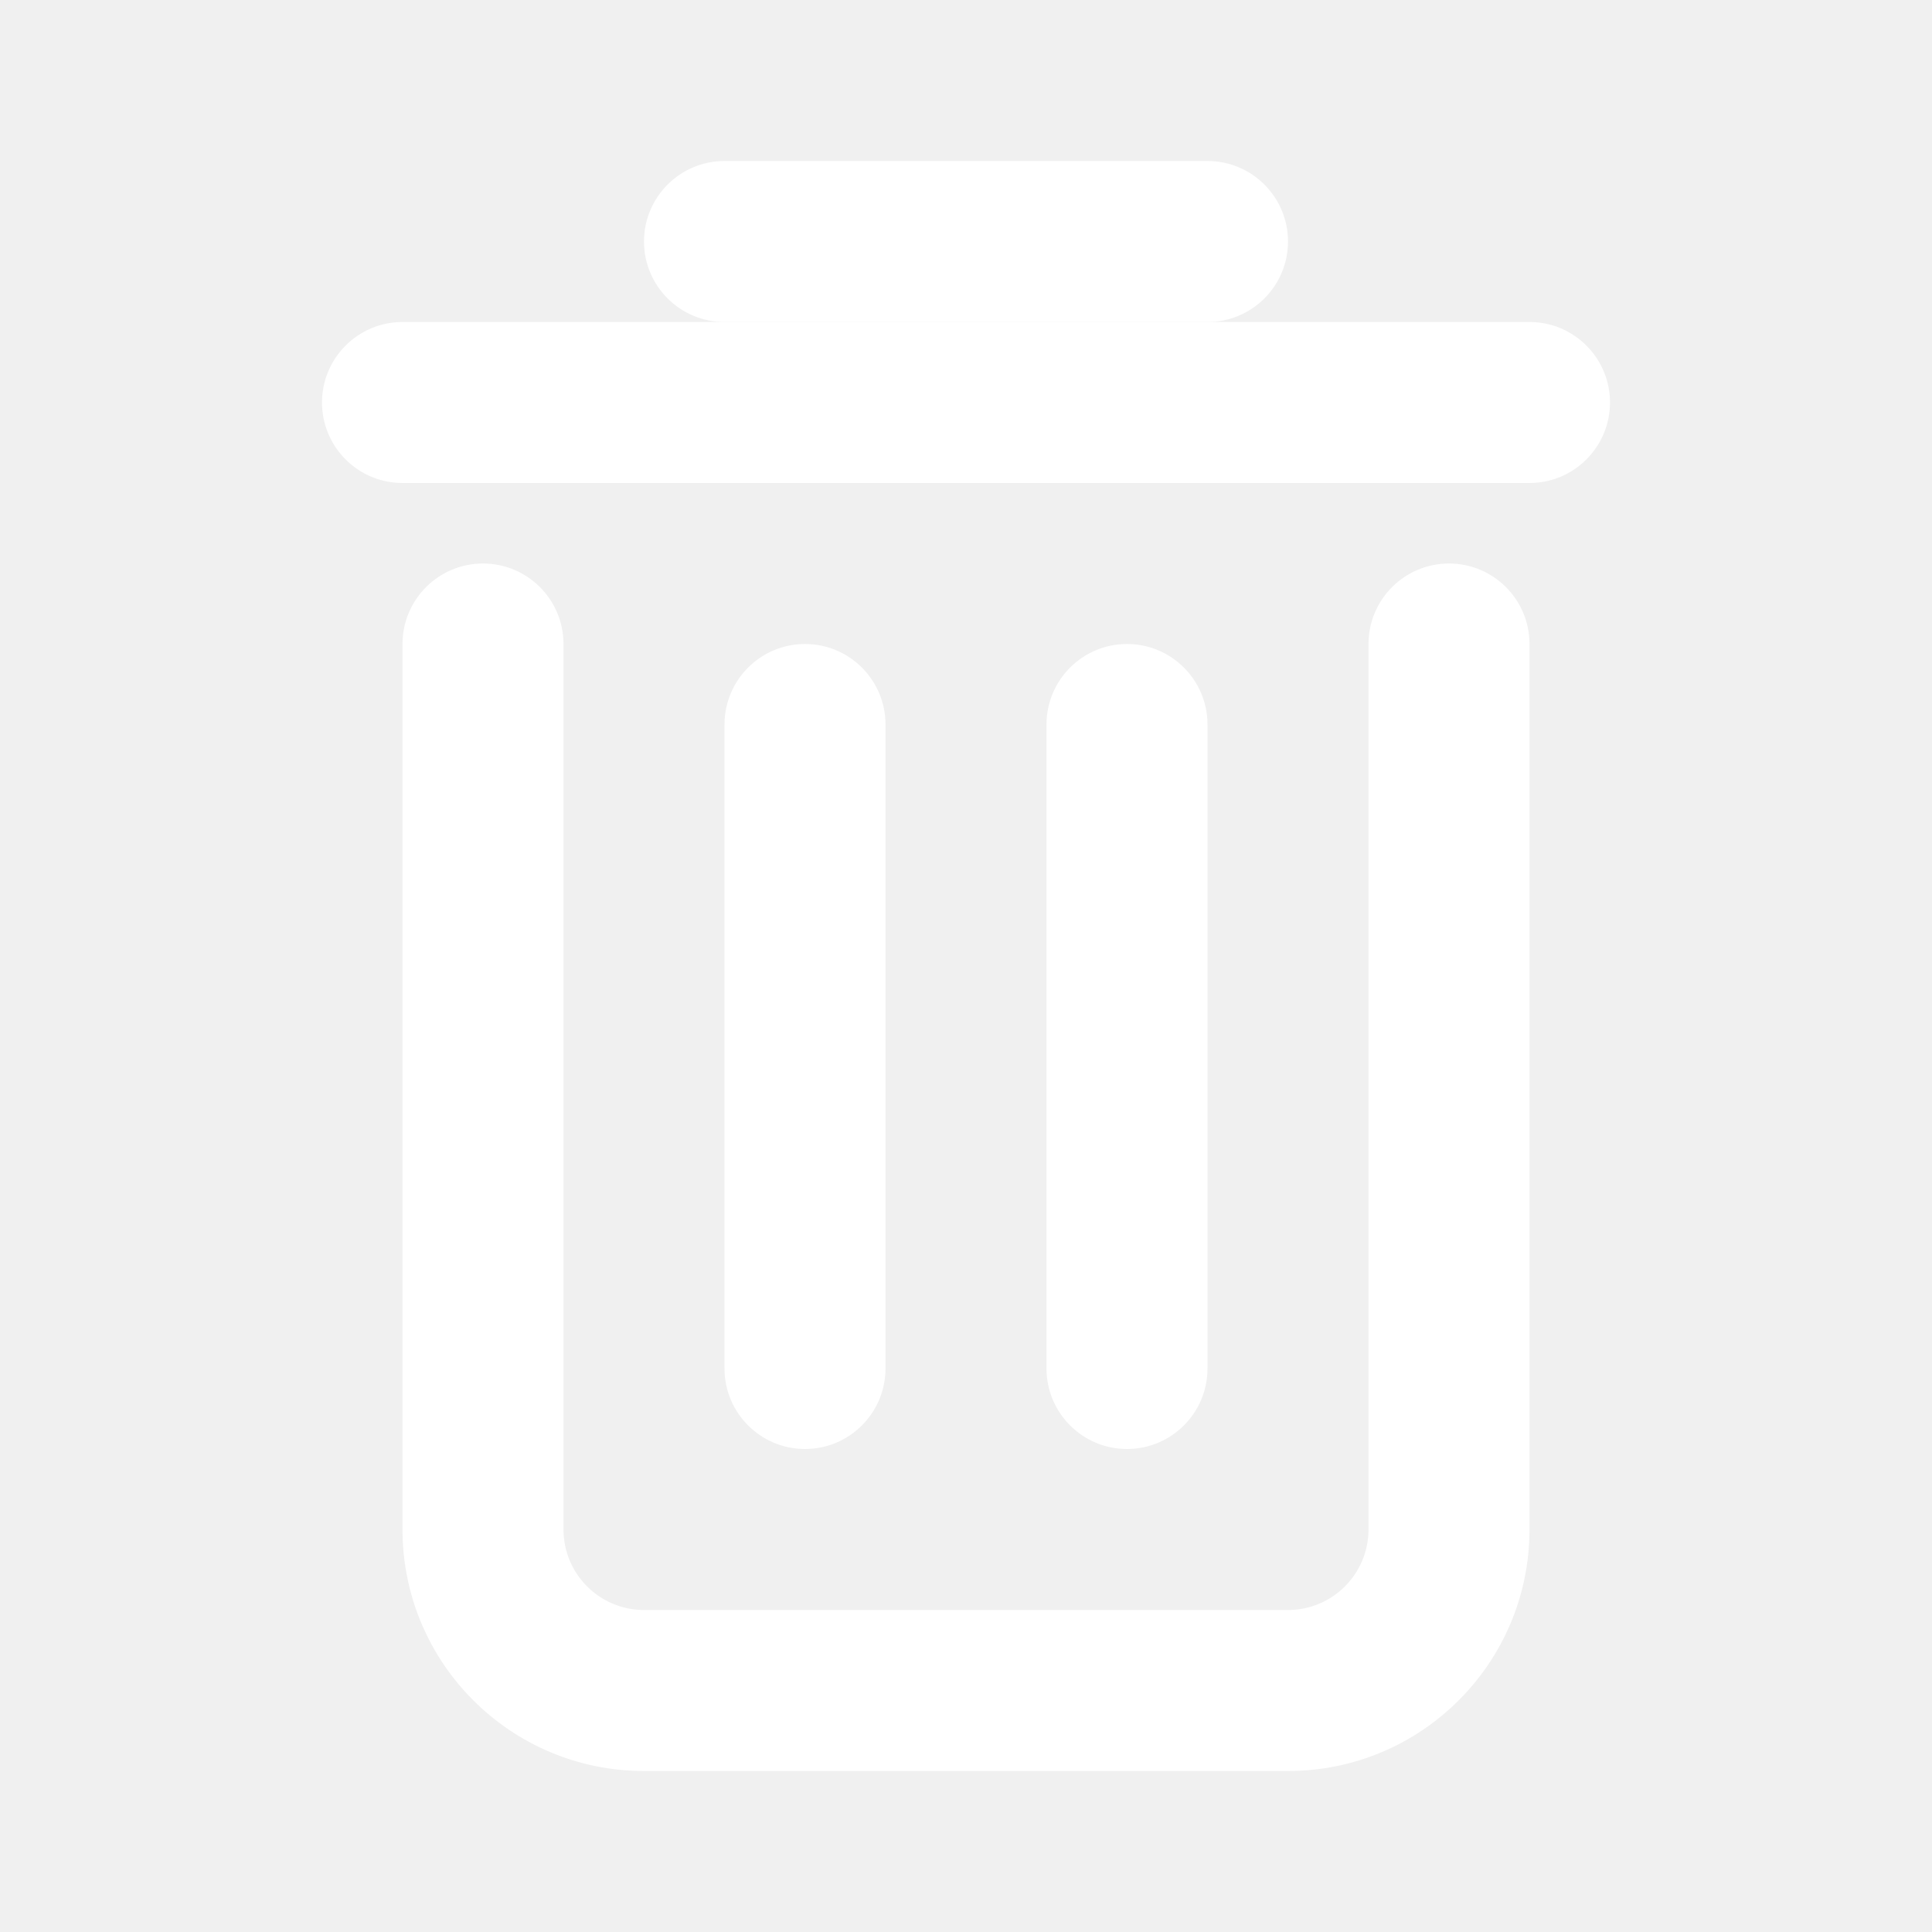
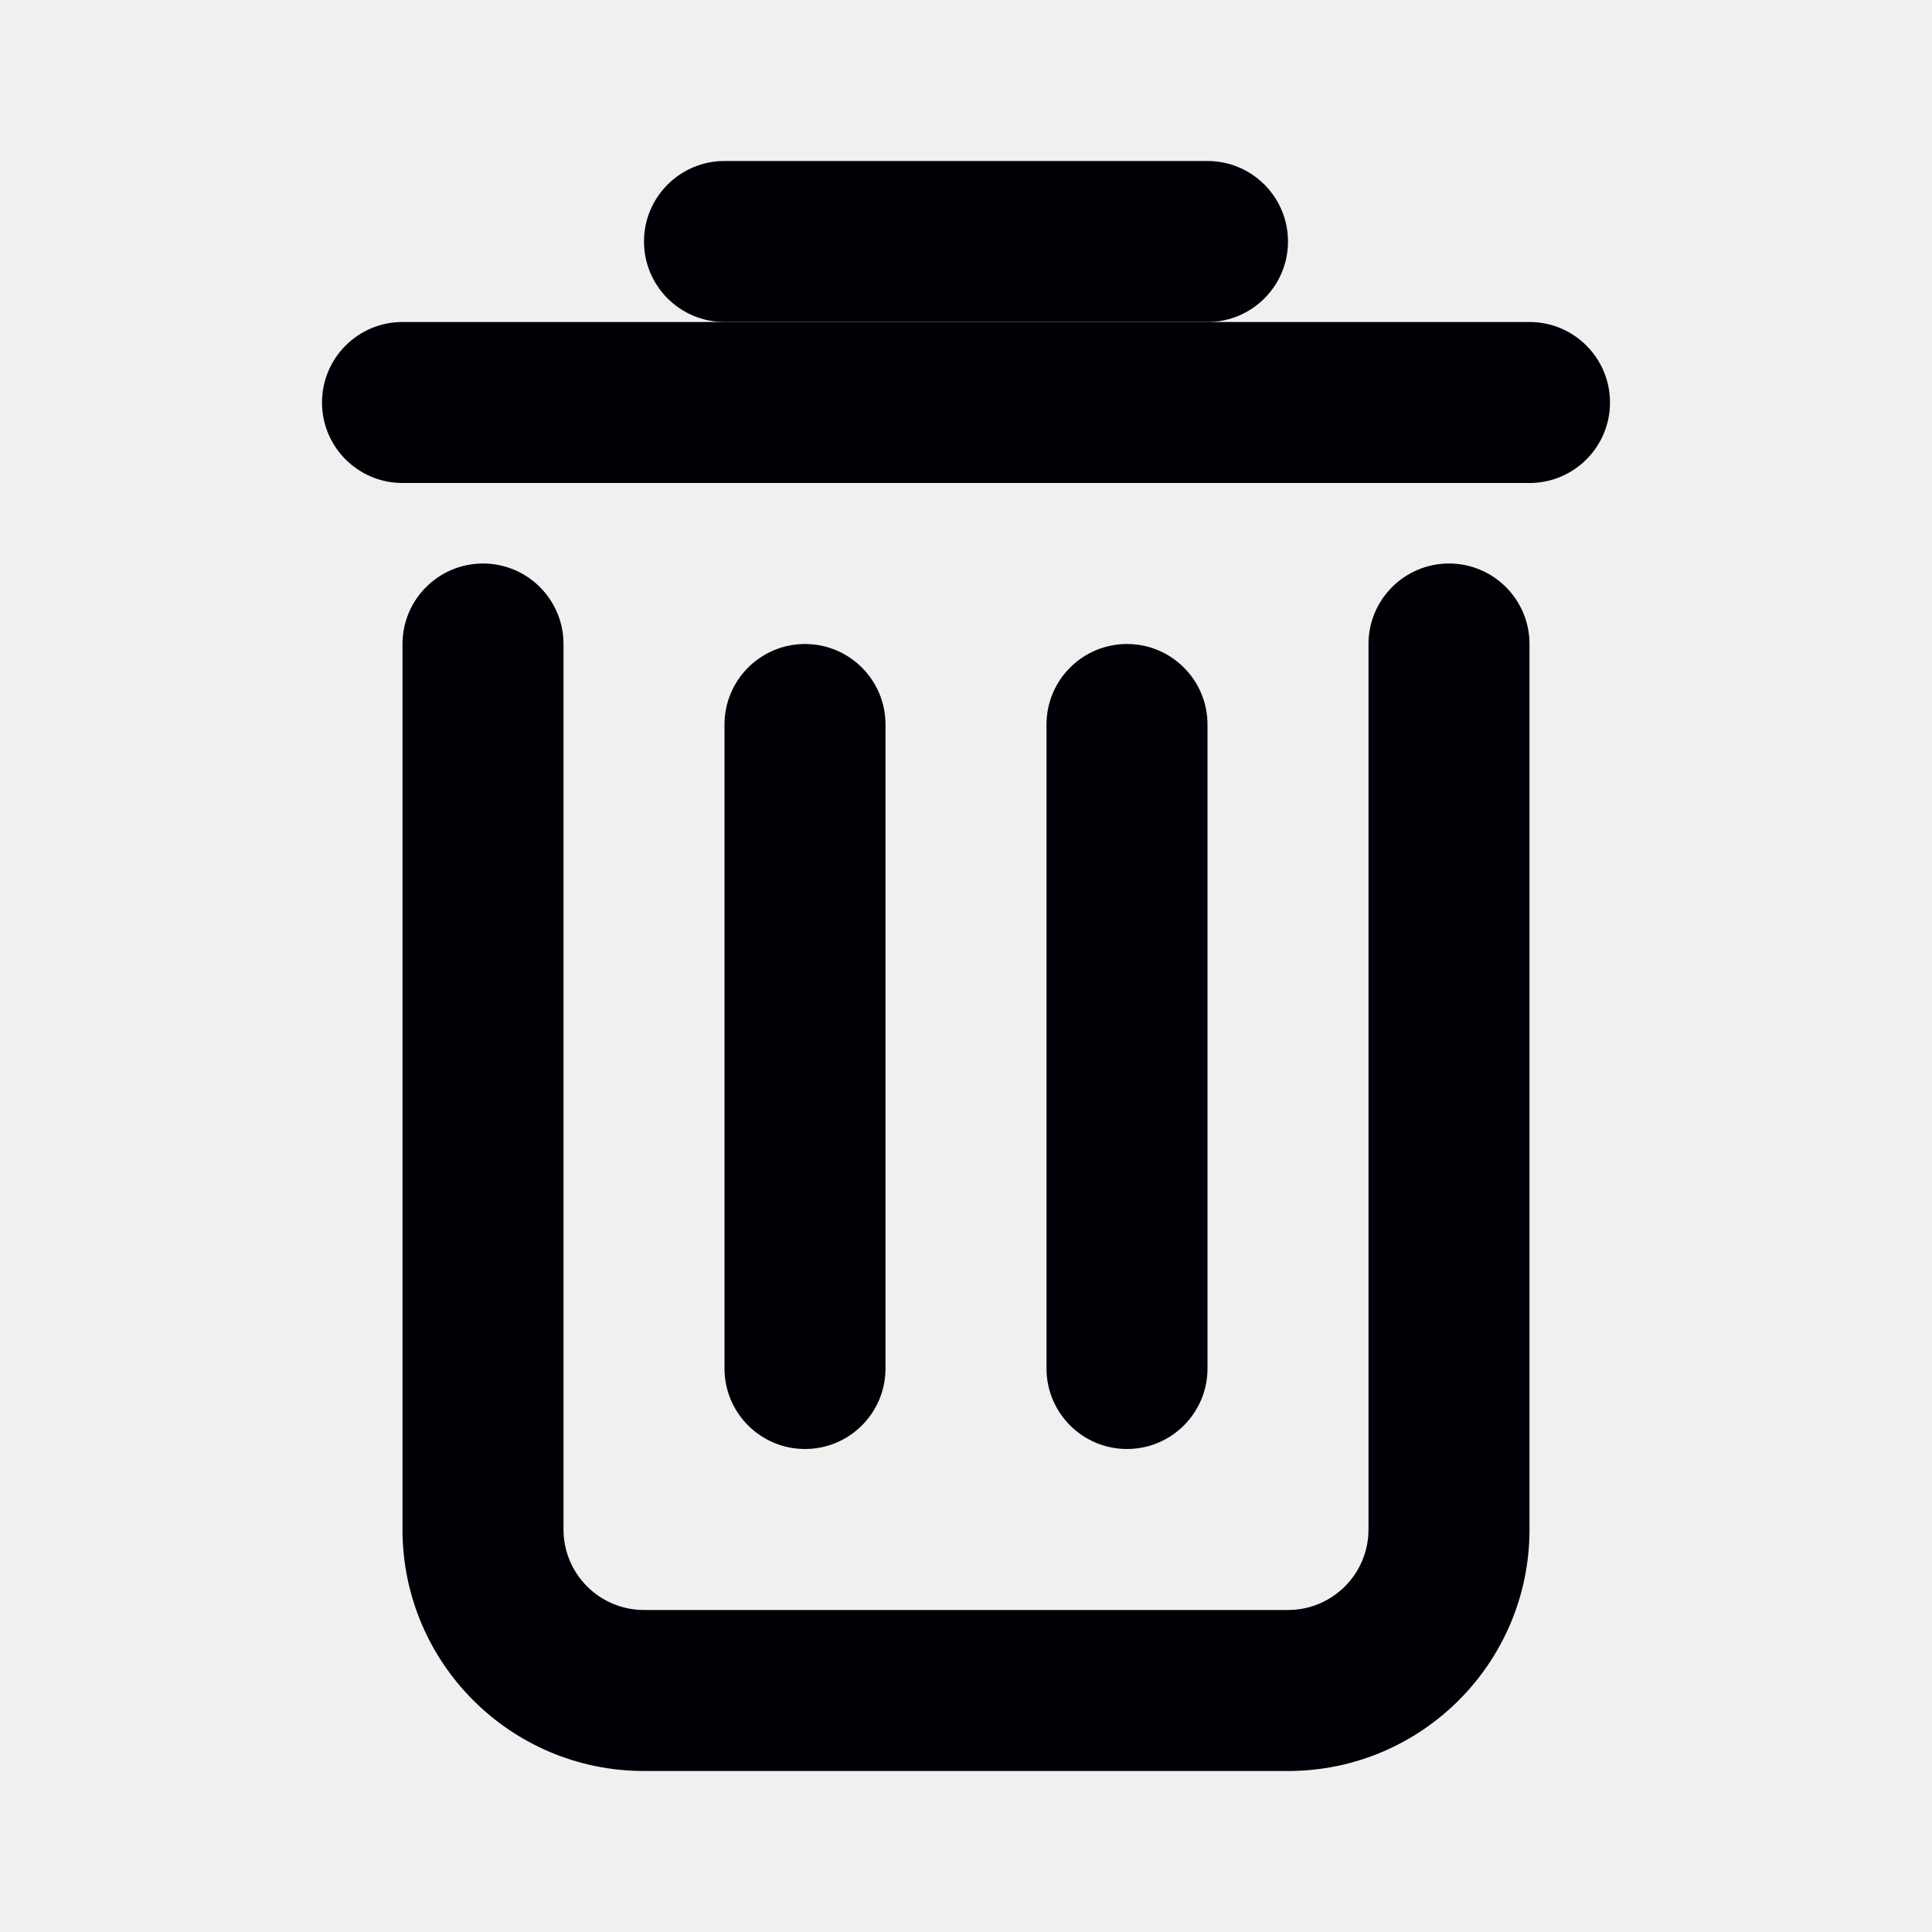
- <svg xmlns="http://www.w3.org/2000/svg" width="24" height="24" viewBox="0 0 24 24" fill="none">
-   <path fill-rule="evenodd" clip-rule="evenodd" d="M6 7C6.552 7 7 7.448 7 8V19C7 19.552 7.448 20 8 20H16C16.552 20 17 19.552 17 19V8C17 7.448 17.448 7 18 7C18.552 7 19 7.448 19 8V19C19 20.657 17.657 22 16 22H8C6.343 22 5 20.657 5 19V8C5 7.448 5.448 7 6 7Z" fill="white" />
-   <path fill-rule="evenodd" clip-rule="evenodd" d="M10 8C10.552 8 11 8.448 11 9V17C11 17.552 10.552 18 10 18C9.448 18 9 17.552 9 17V9C9 8.448 9.448 8 10 8Z" fill="white" />
-   <path fill-rule="evenodd" clip-rule="evenodd" d="M14 8C14.552 8 15 8.448 15 9V17C15 17.552 14.552 18 14 18C13.448 18 13 17.552 13 17V9C13 8.448 13.448 8 14 8Z" fill="white" />
-   <path fill-rule="evenodd" clip-rule="evenodd" d="M4 5C4 4.448 4.448 4 5 4H19C19.552 4 20 4.448 20 5C20 5.552 19.552 6 19 6H5C4.448 6 4 5.552 4 5Z" fill="white" />
-   <path fill-rule="evenodd" clip-rule="evenodd" d="M8 3C8 2.448 8.448 2 9 2H15C15.552 2 16 2.448 16 3C16 3.552 15.552 4 15 4H9C8.448 4 8 3.552 8 3Z" fill="white" />
+ <svg xmlns="http://www.w3.org/2000/svg" width="24" height="24" viewBox="0 0 24 24" fill="none" version="1.1" id="svg850">
+   <defs id="defs854" />
+   <path fill-rule="evenodd" clip-rule="evenodd" d="M6 7C6.552 7 7 7.448 7 8V19C7 19.552 7.448 20 8 20H16C16.552 20 17 19.552 17 19V8C17 7.448 17.448 7 18 7C18.552 7 19 7.448 19 8V19C19 20.657 17.657 22 16 22H8C6.343 22 5 20.657 5 19V8C5 7.448 5.448 7 6 7Z" fill="white" id="path840" style="fill:#000006;fill-opacity:1" />
+   <path fill-rule="evenodd" clip-rule="evenodd" d="M10 8C10.552 8 11 8.448 11 9V17C11 17.552 10.552 18 10 18C9.448 18 9 17.552 9 17V9C9 8.448 9.448 8 10 8Z" fill="white" id="path842" style="fill:#000006;fill-opacity:1" />
+   <path fill-rule="evenodd" clip-rule="evenodd" d="M14 8C14.552 8 15 8.448 15 9V17C15 17.552 14.552 18 14 18C13.448 18 13 17.552 13 17V9C13 8.448 13.448 8 14 8Z" fill="white" id="path844" style="fill:#000006;fill-opacity:1" />
+   <path fill-rule="evenodd" clip-rule="evenodd" d="M4 5C4 4.448 4.448 4 5 4H19C19.552 4 20 4.448 20 5C20 5.552 19.552 6 19 6H5C4.448 6 4 5.552 4 5Z" fill="white" id="path846" style="fill:#000006;fill-opacity:1" />
+   <path fill-rule="evenodd" clip-rule="evenodd" d="M8 3C8 2.448 8.448 2 9 2H15C15.552 2 16 2.448 16 3C16 3.552 15.552 4 15 4H9C8.448 4 8 3.552 8 3Z" fill="white" id="path848" style="fill:#000006;fill-opacity:1" />
</svg>
